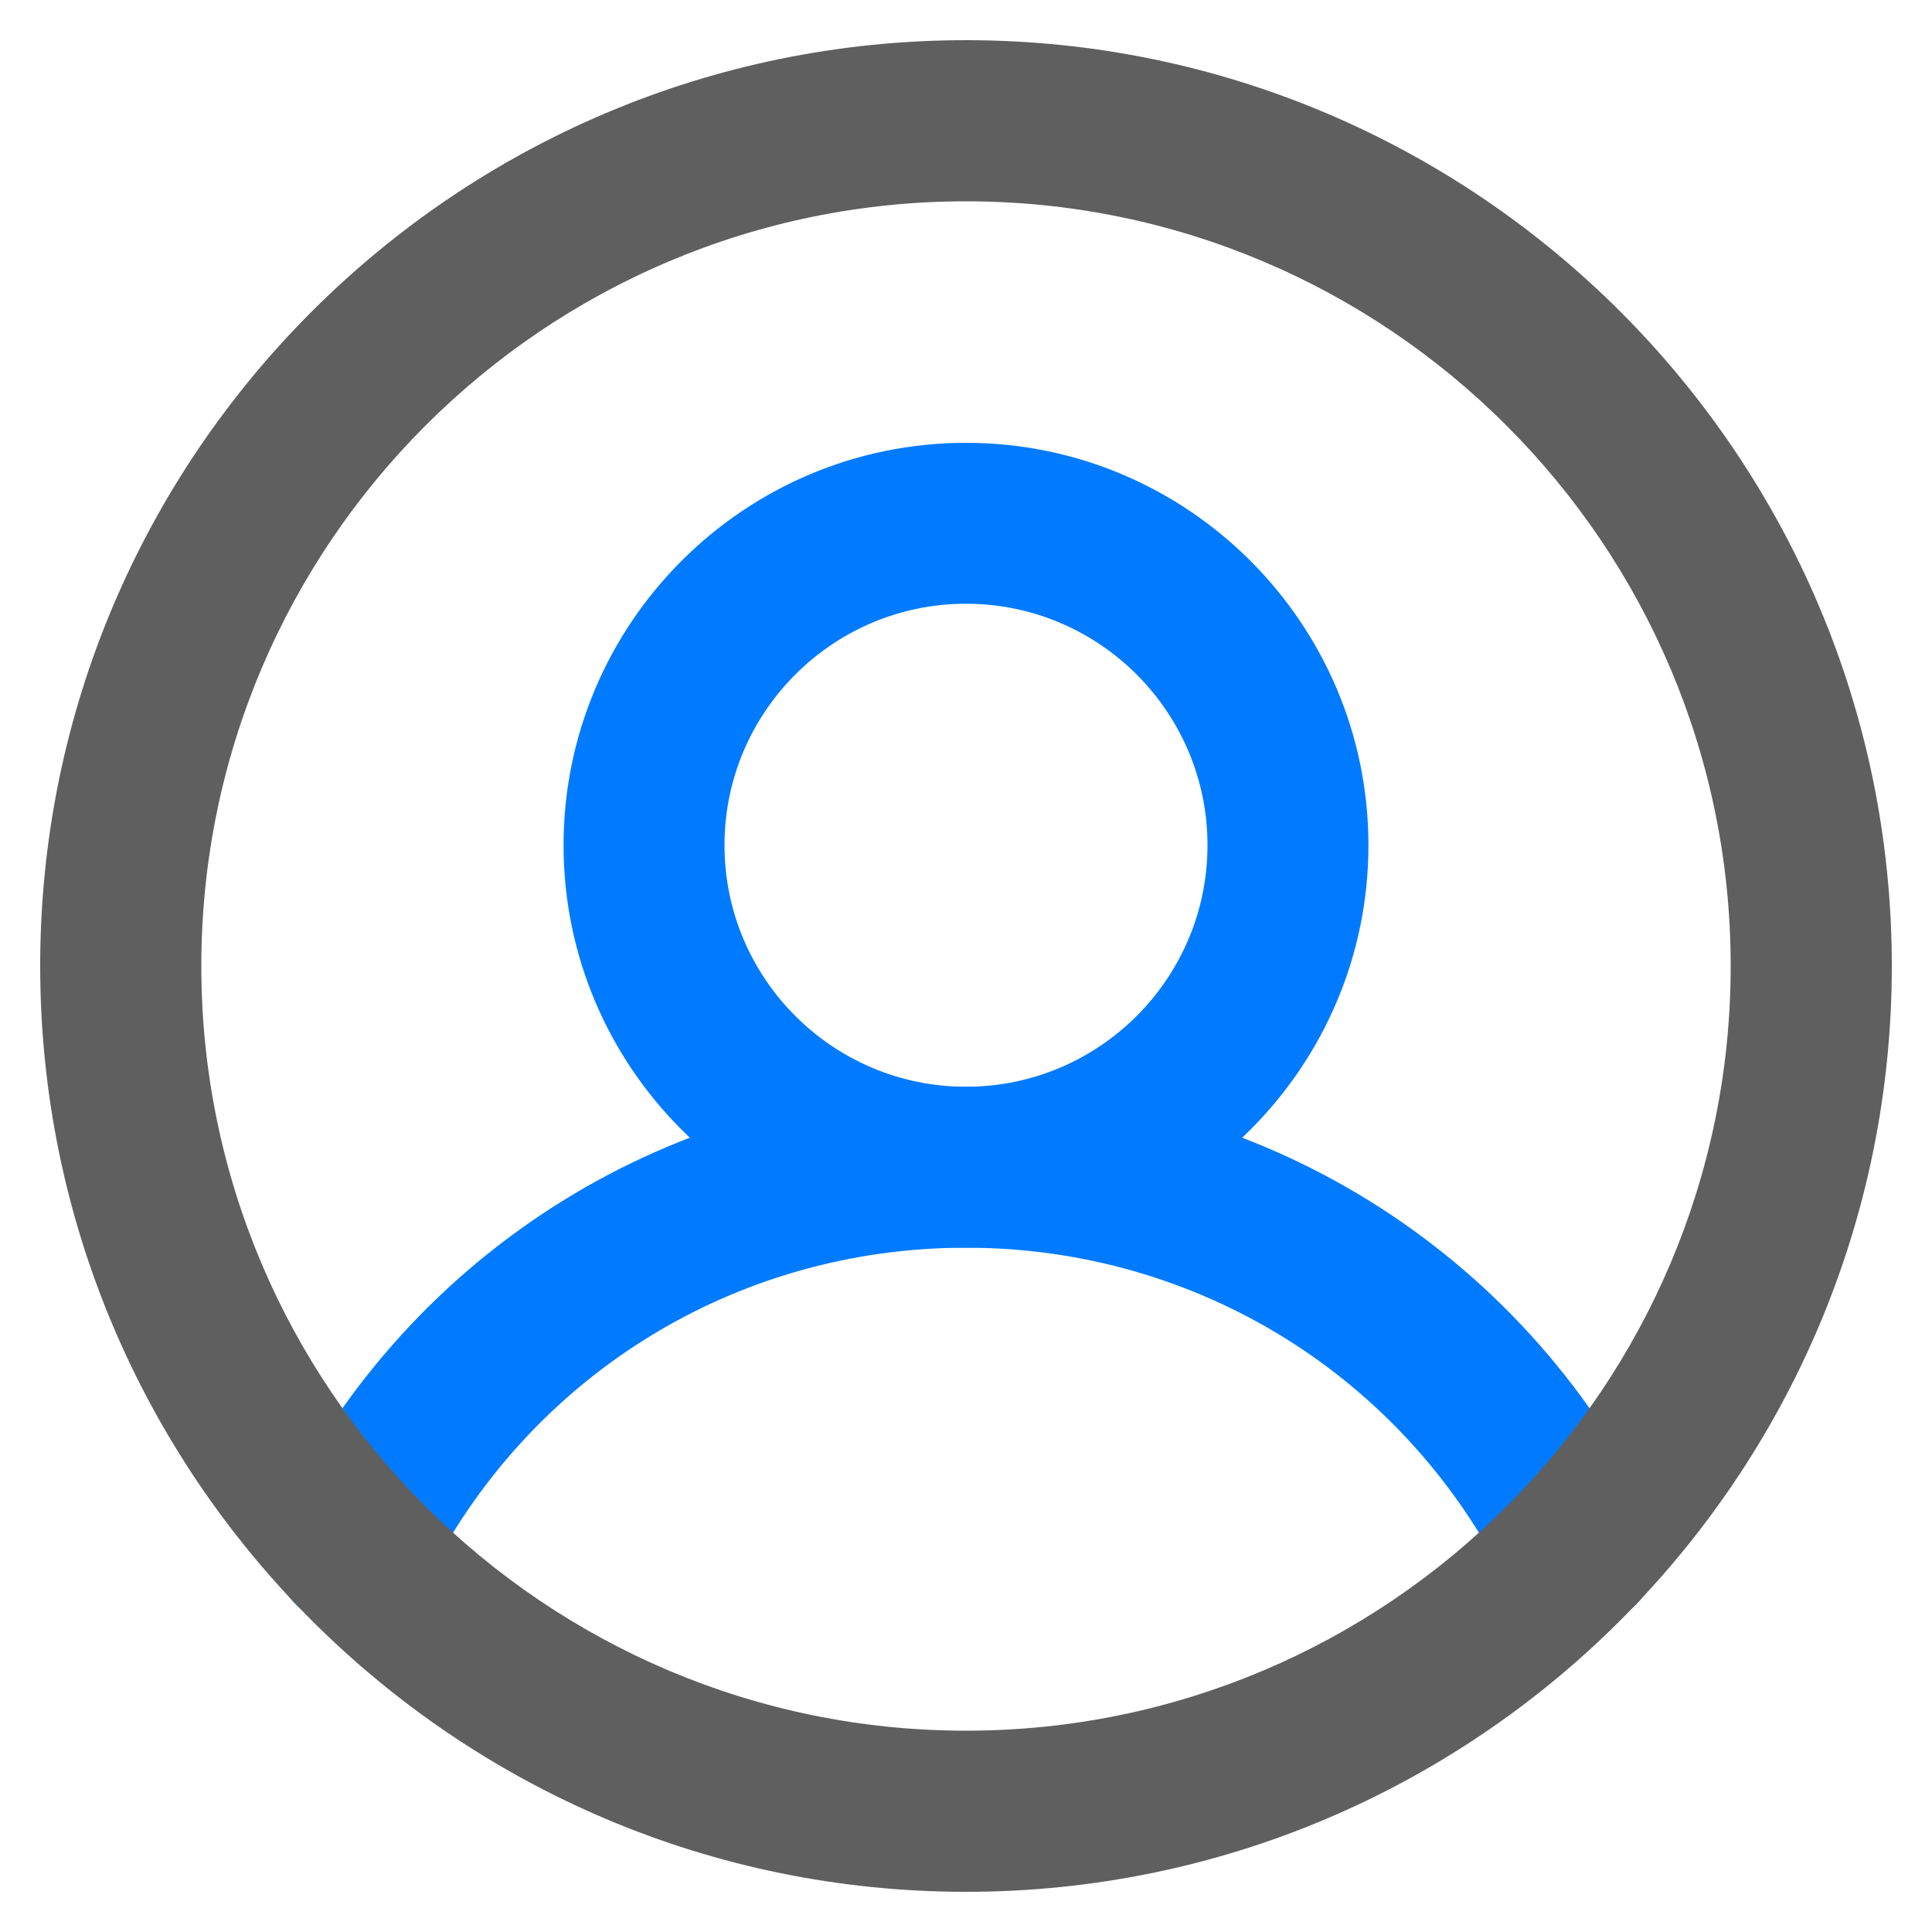
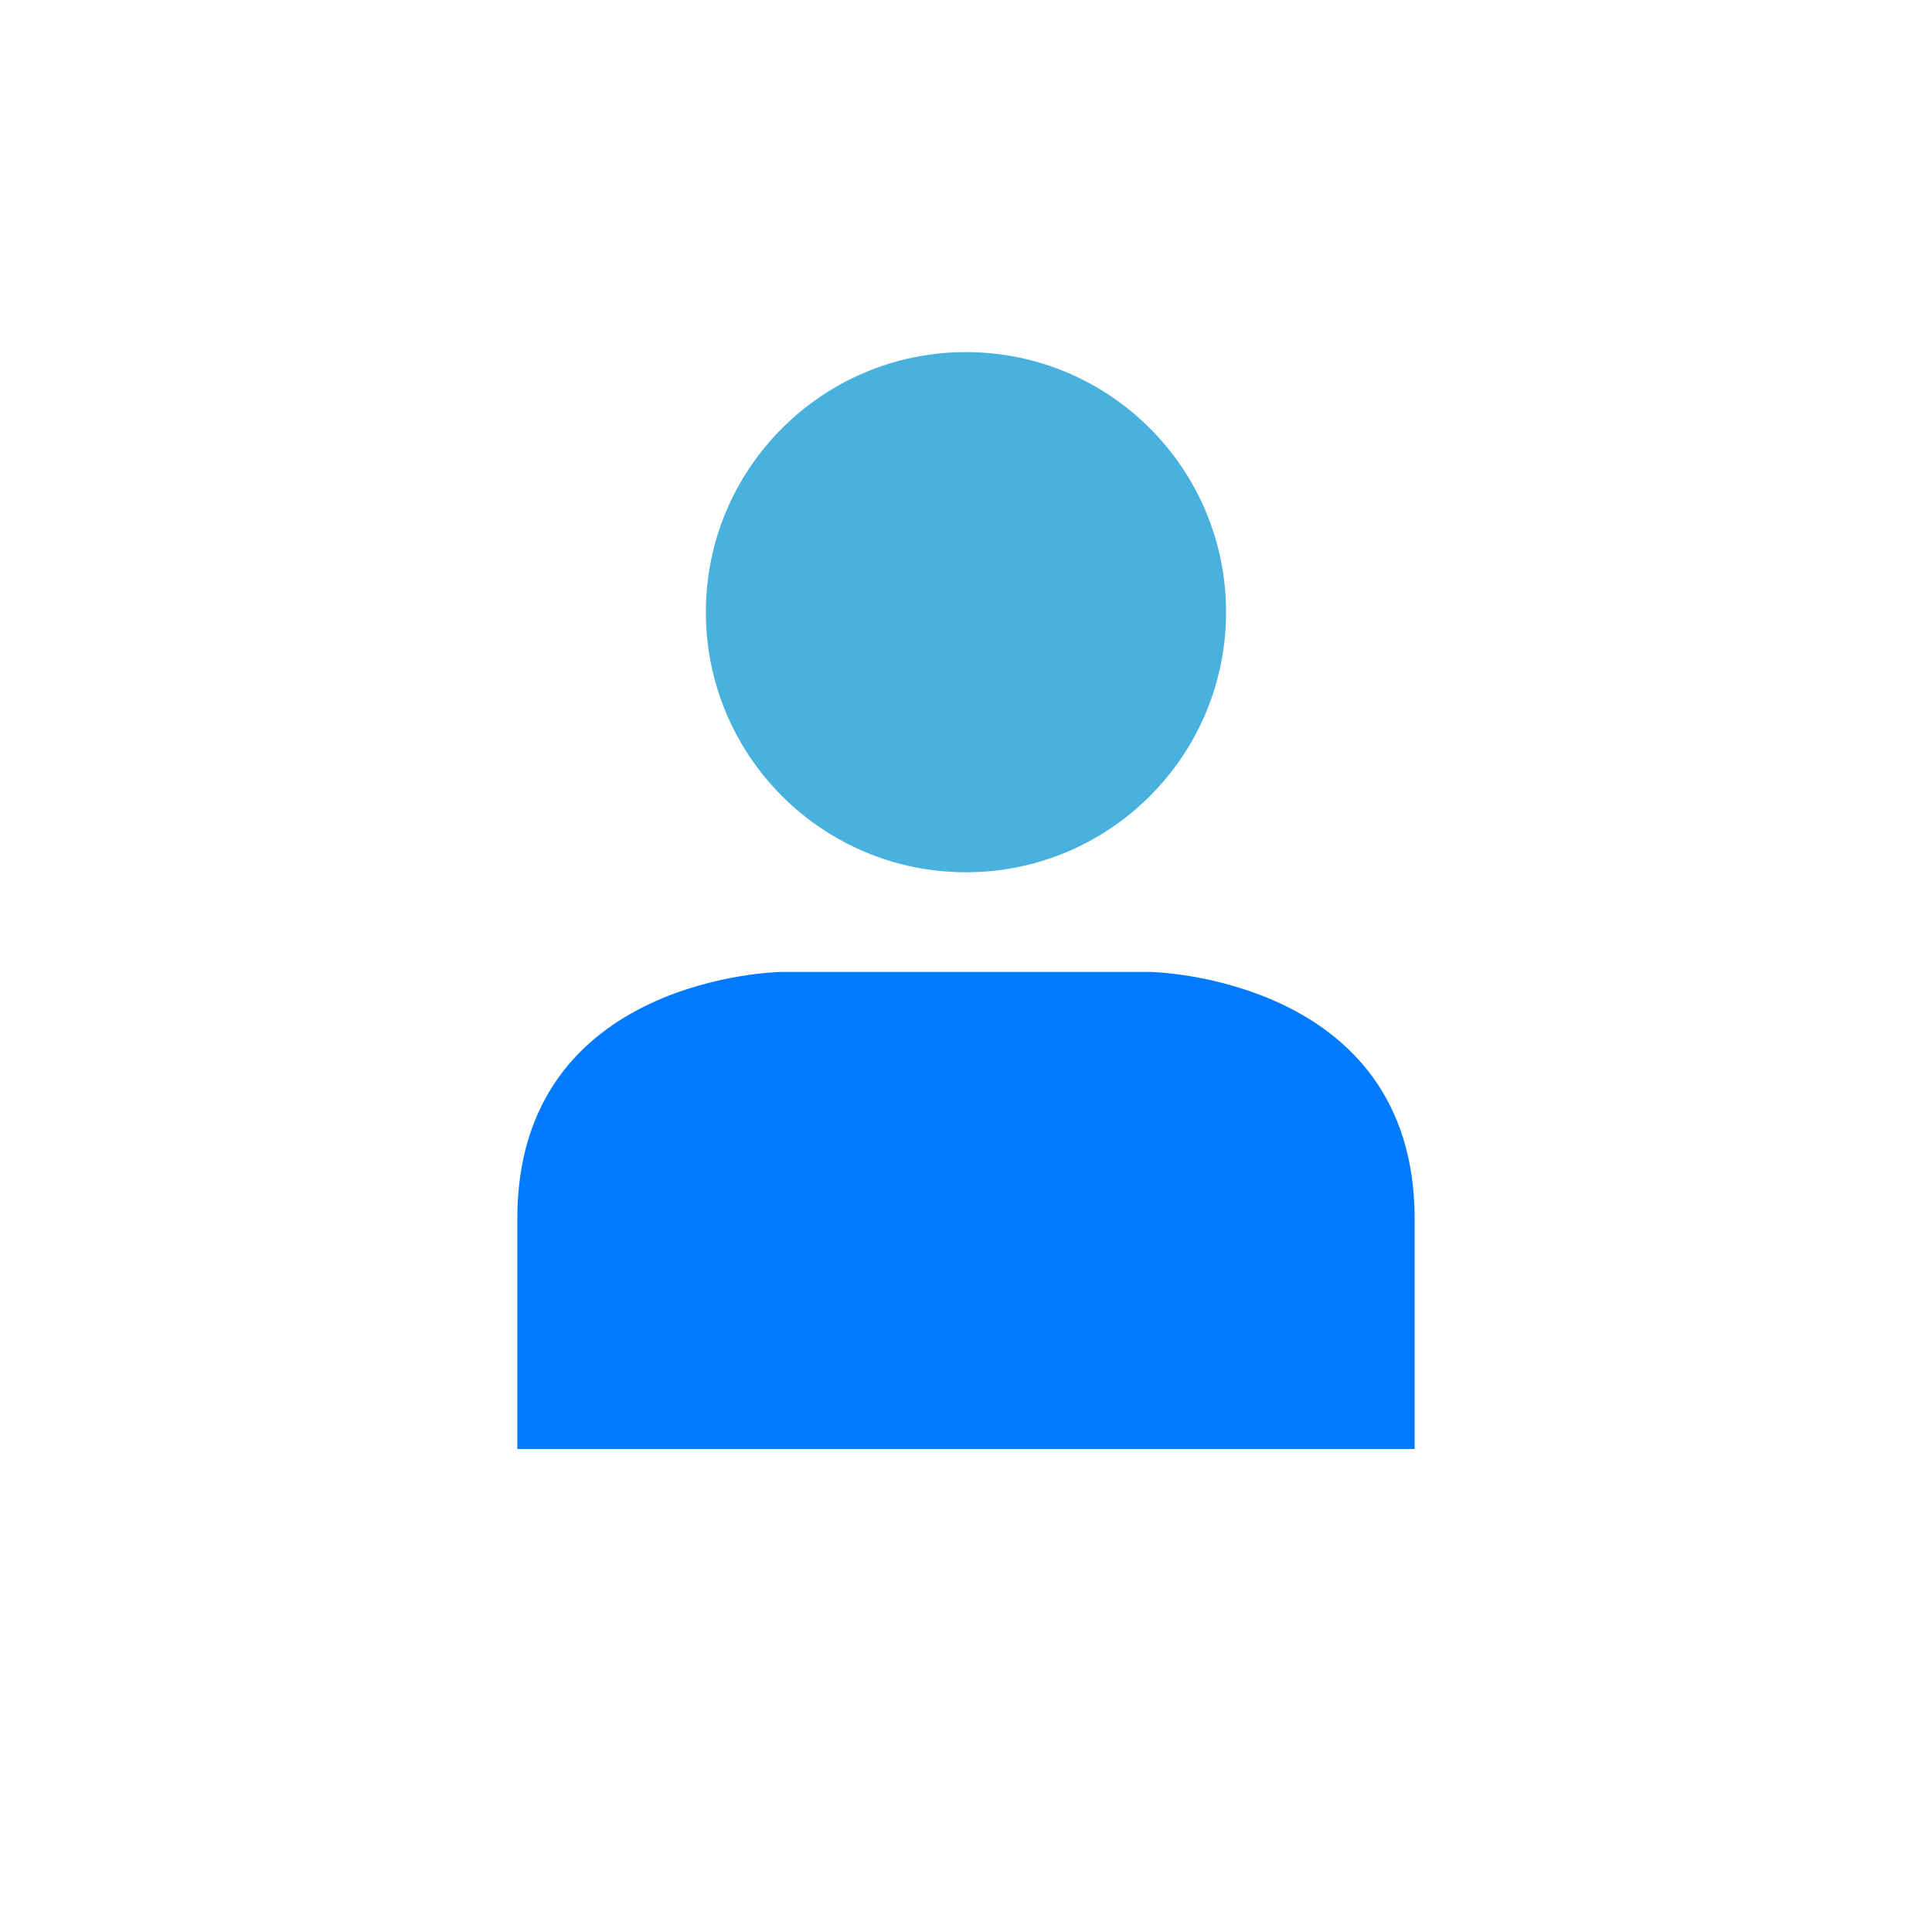
- <svg xmlns="http://www.w3.org/2000/svg" width="800px" height="800px" viewBox="0 0 1024 1024" class="icon" version="1.1">
-   <path d="M512 661.3c-117.6 0-213.3-95.7-213.3-213.3S394.4 234.7 512 234.7 725.3 330.4 725.3 448 629.6 661.3 512 661.3z m0-341.3c-70.6 0-128 57.4-128 128s57.4 128 128 128 128-57.4 128-128-57.4-128-128-128z" style="fill: rgb(0, 123, 255);" />
-   <path d="M837 862.9c-15.7 0-30.8-8.7-38.2-23.7C744.3 729.5 634.4 661.3 512 661.3s-232.3 68.1-286.8 177.9c-10.5 21.1-36.1 29.7-57.2 19.2s-29.7-36.1-19.2-57.2C217.8 662.3 357 576 512 576s294.2 86.3 363.2 225.2c10.5 21.1 1.9 46.7-19.2 57.2-6.1 3-12.6 4.5-19 4.5z" style="fill: rgb(0, 123, 255);" />
-   <path d="M512 1002.7c-270.6 0-490.7-220.1-490.7-490.7S241.4 21.3 512 21.3s490.7 220.1 490.7 490.7-220.1 490.7-490.7 490.7z m0-896c-223.5 0-405.3 181.8-405.3 405.3S288.5 917.3 512 917.3 917.3 735.5 917.3 512 735.5 106.7 512 106.7z" style="fill: rgb(95, 95, 95);" />
+ <svg xmlns="http://www.w3.org/2000/svg" height="800px" width="800px" version="1.1" id="Layer_1" viewBox="0 0 512 512">
+   <path style="fill: none;" d="M256,503.999C119.034,503.999,8.001,392.966,8.001,256S119.033,8,256,8 s247.999,111.033,247.999,247.999C503.849,392.904,392.904,503.849,256,503.999z" />
+   <circle style="fill: rgb(72, 177, 221);" cx="255.989" cy="162.237" r="68.924" />
+   <path style="fill: rgb(0, 123, 255);" d="M374.895,384v-61.032c0-64.224-70.104-65.4-70.104-65.4H207.2c0,0-70.104,0.8-70.104,65.4V384 H374.895z" />
</svg>
